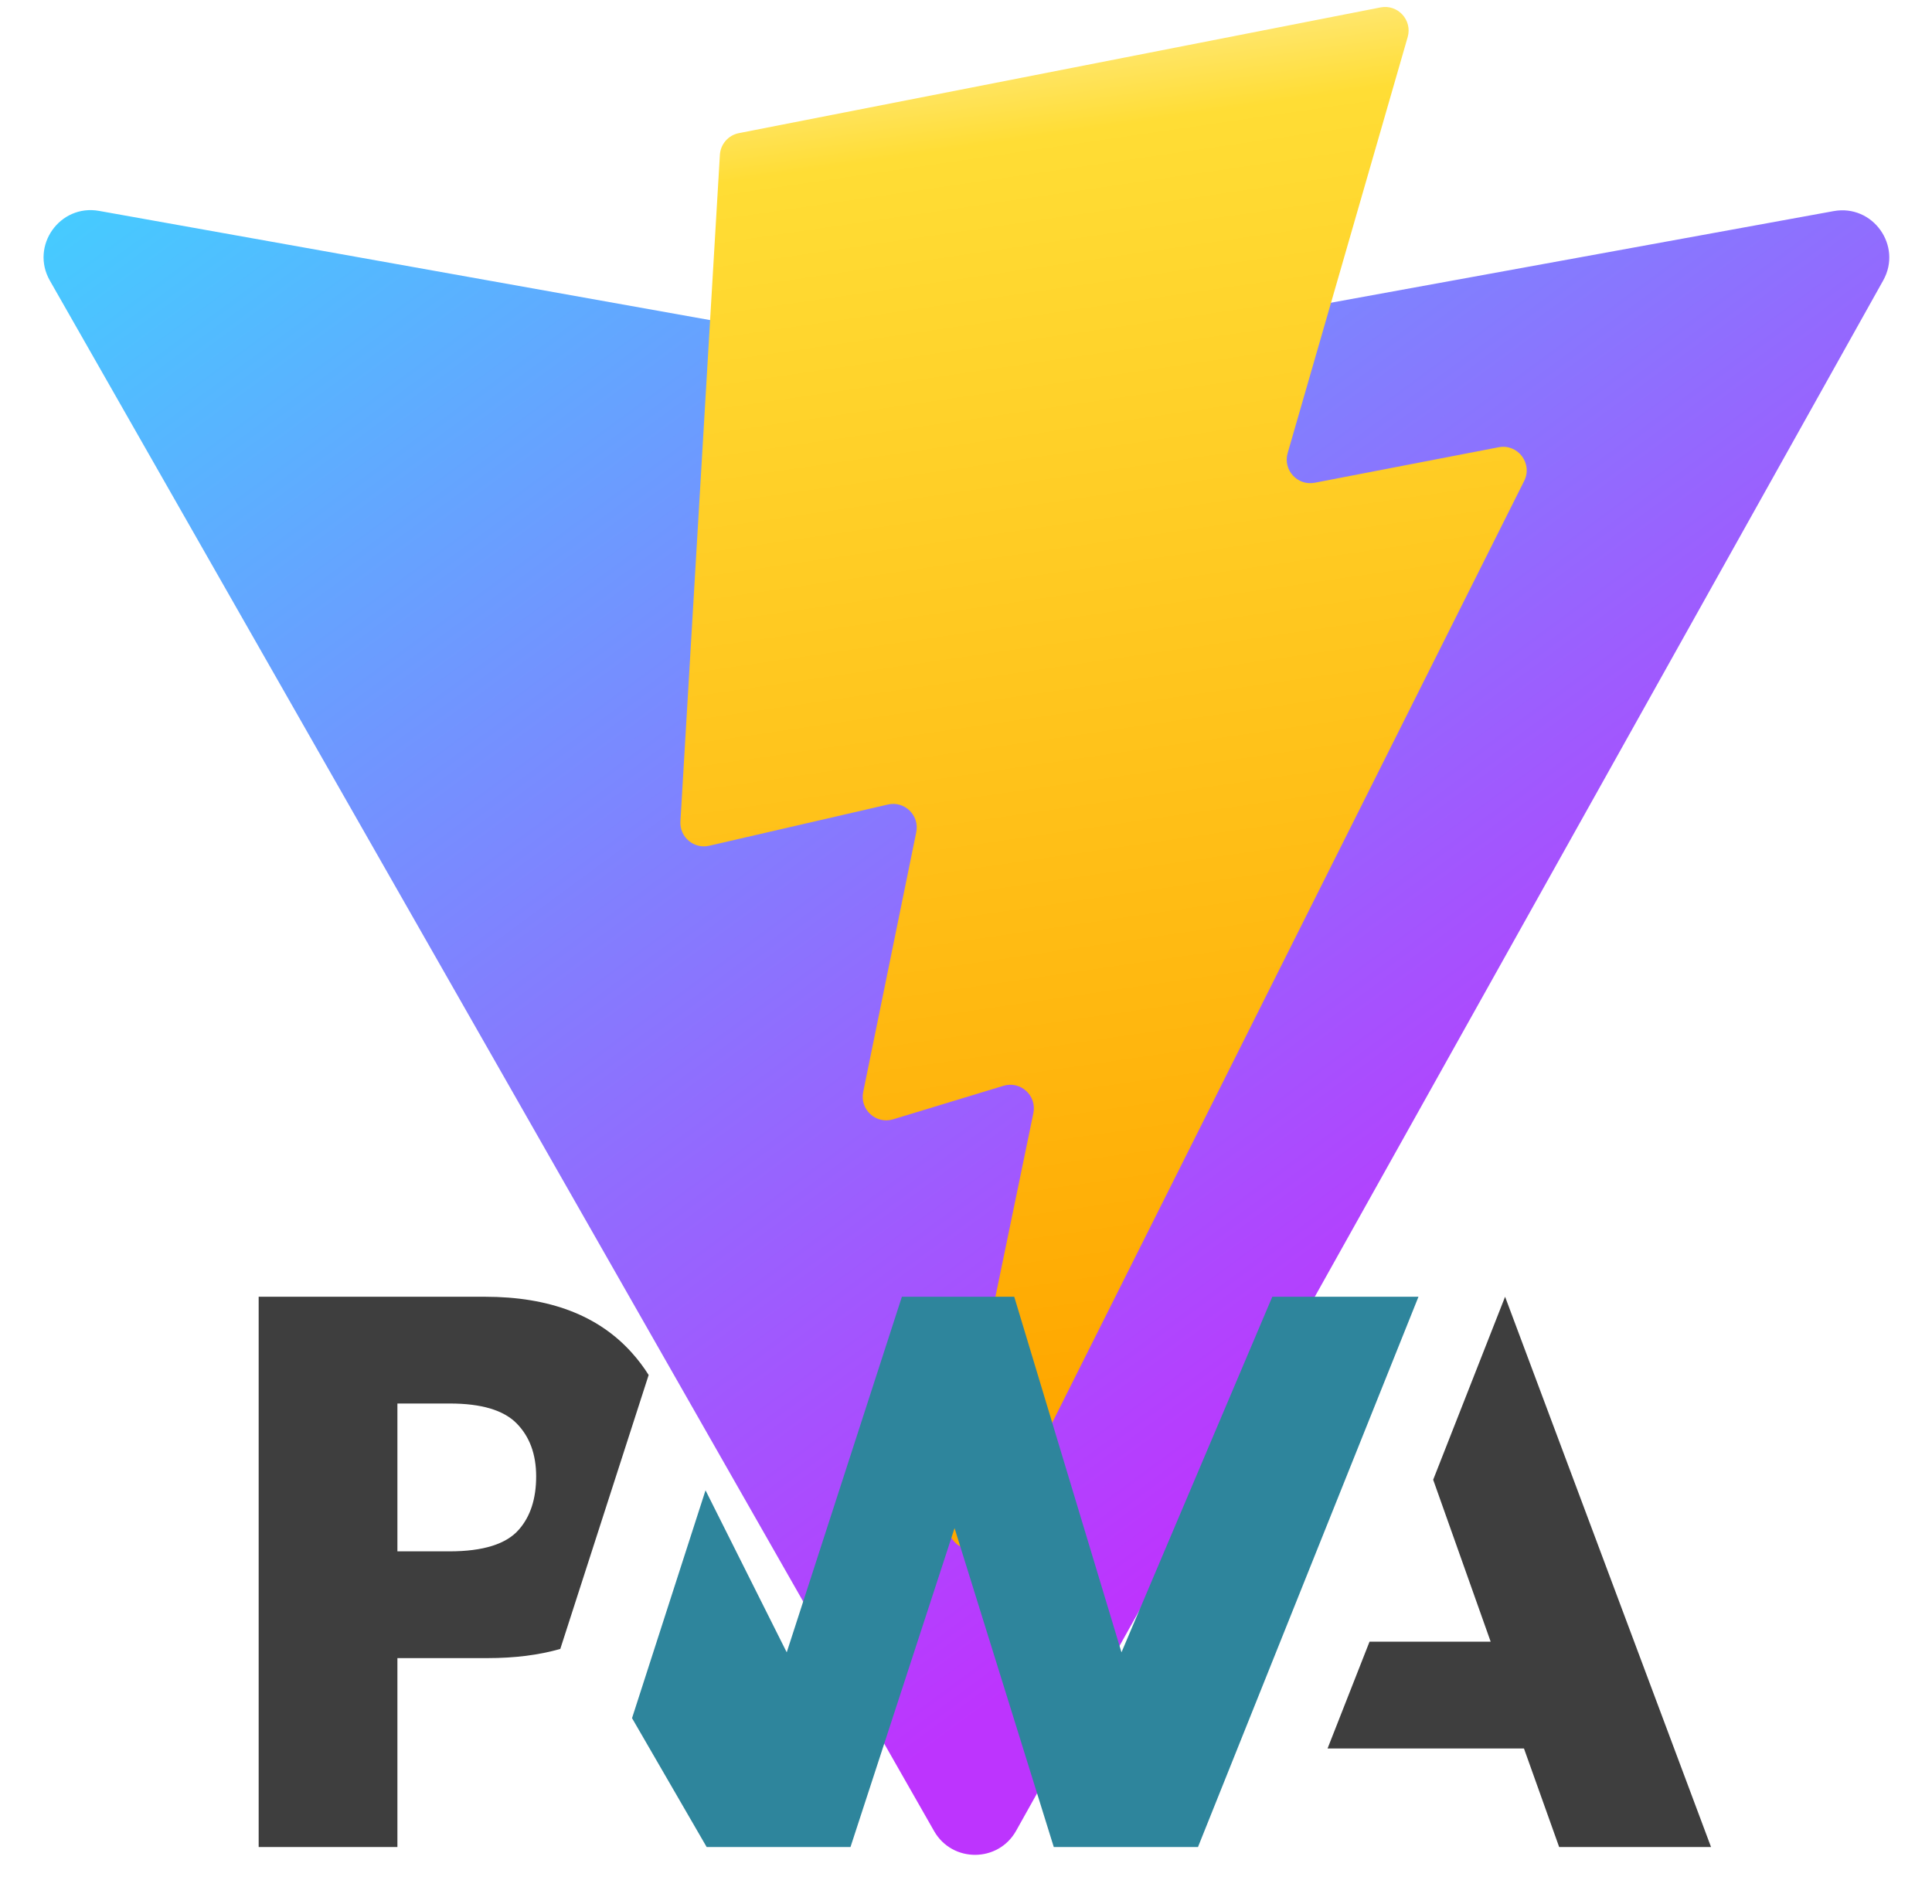
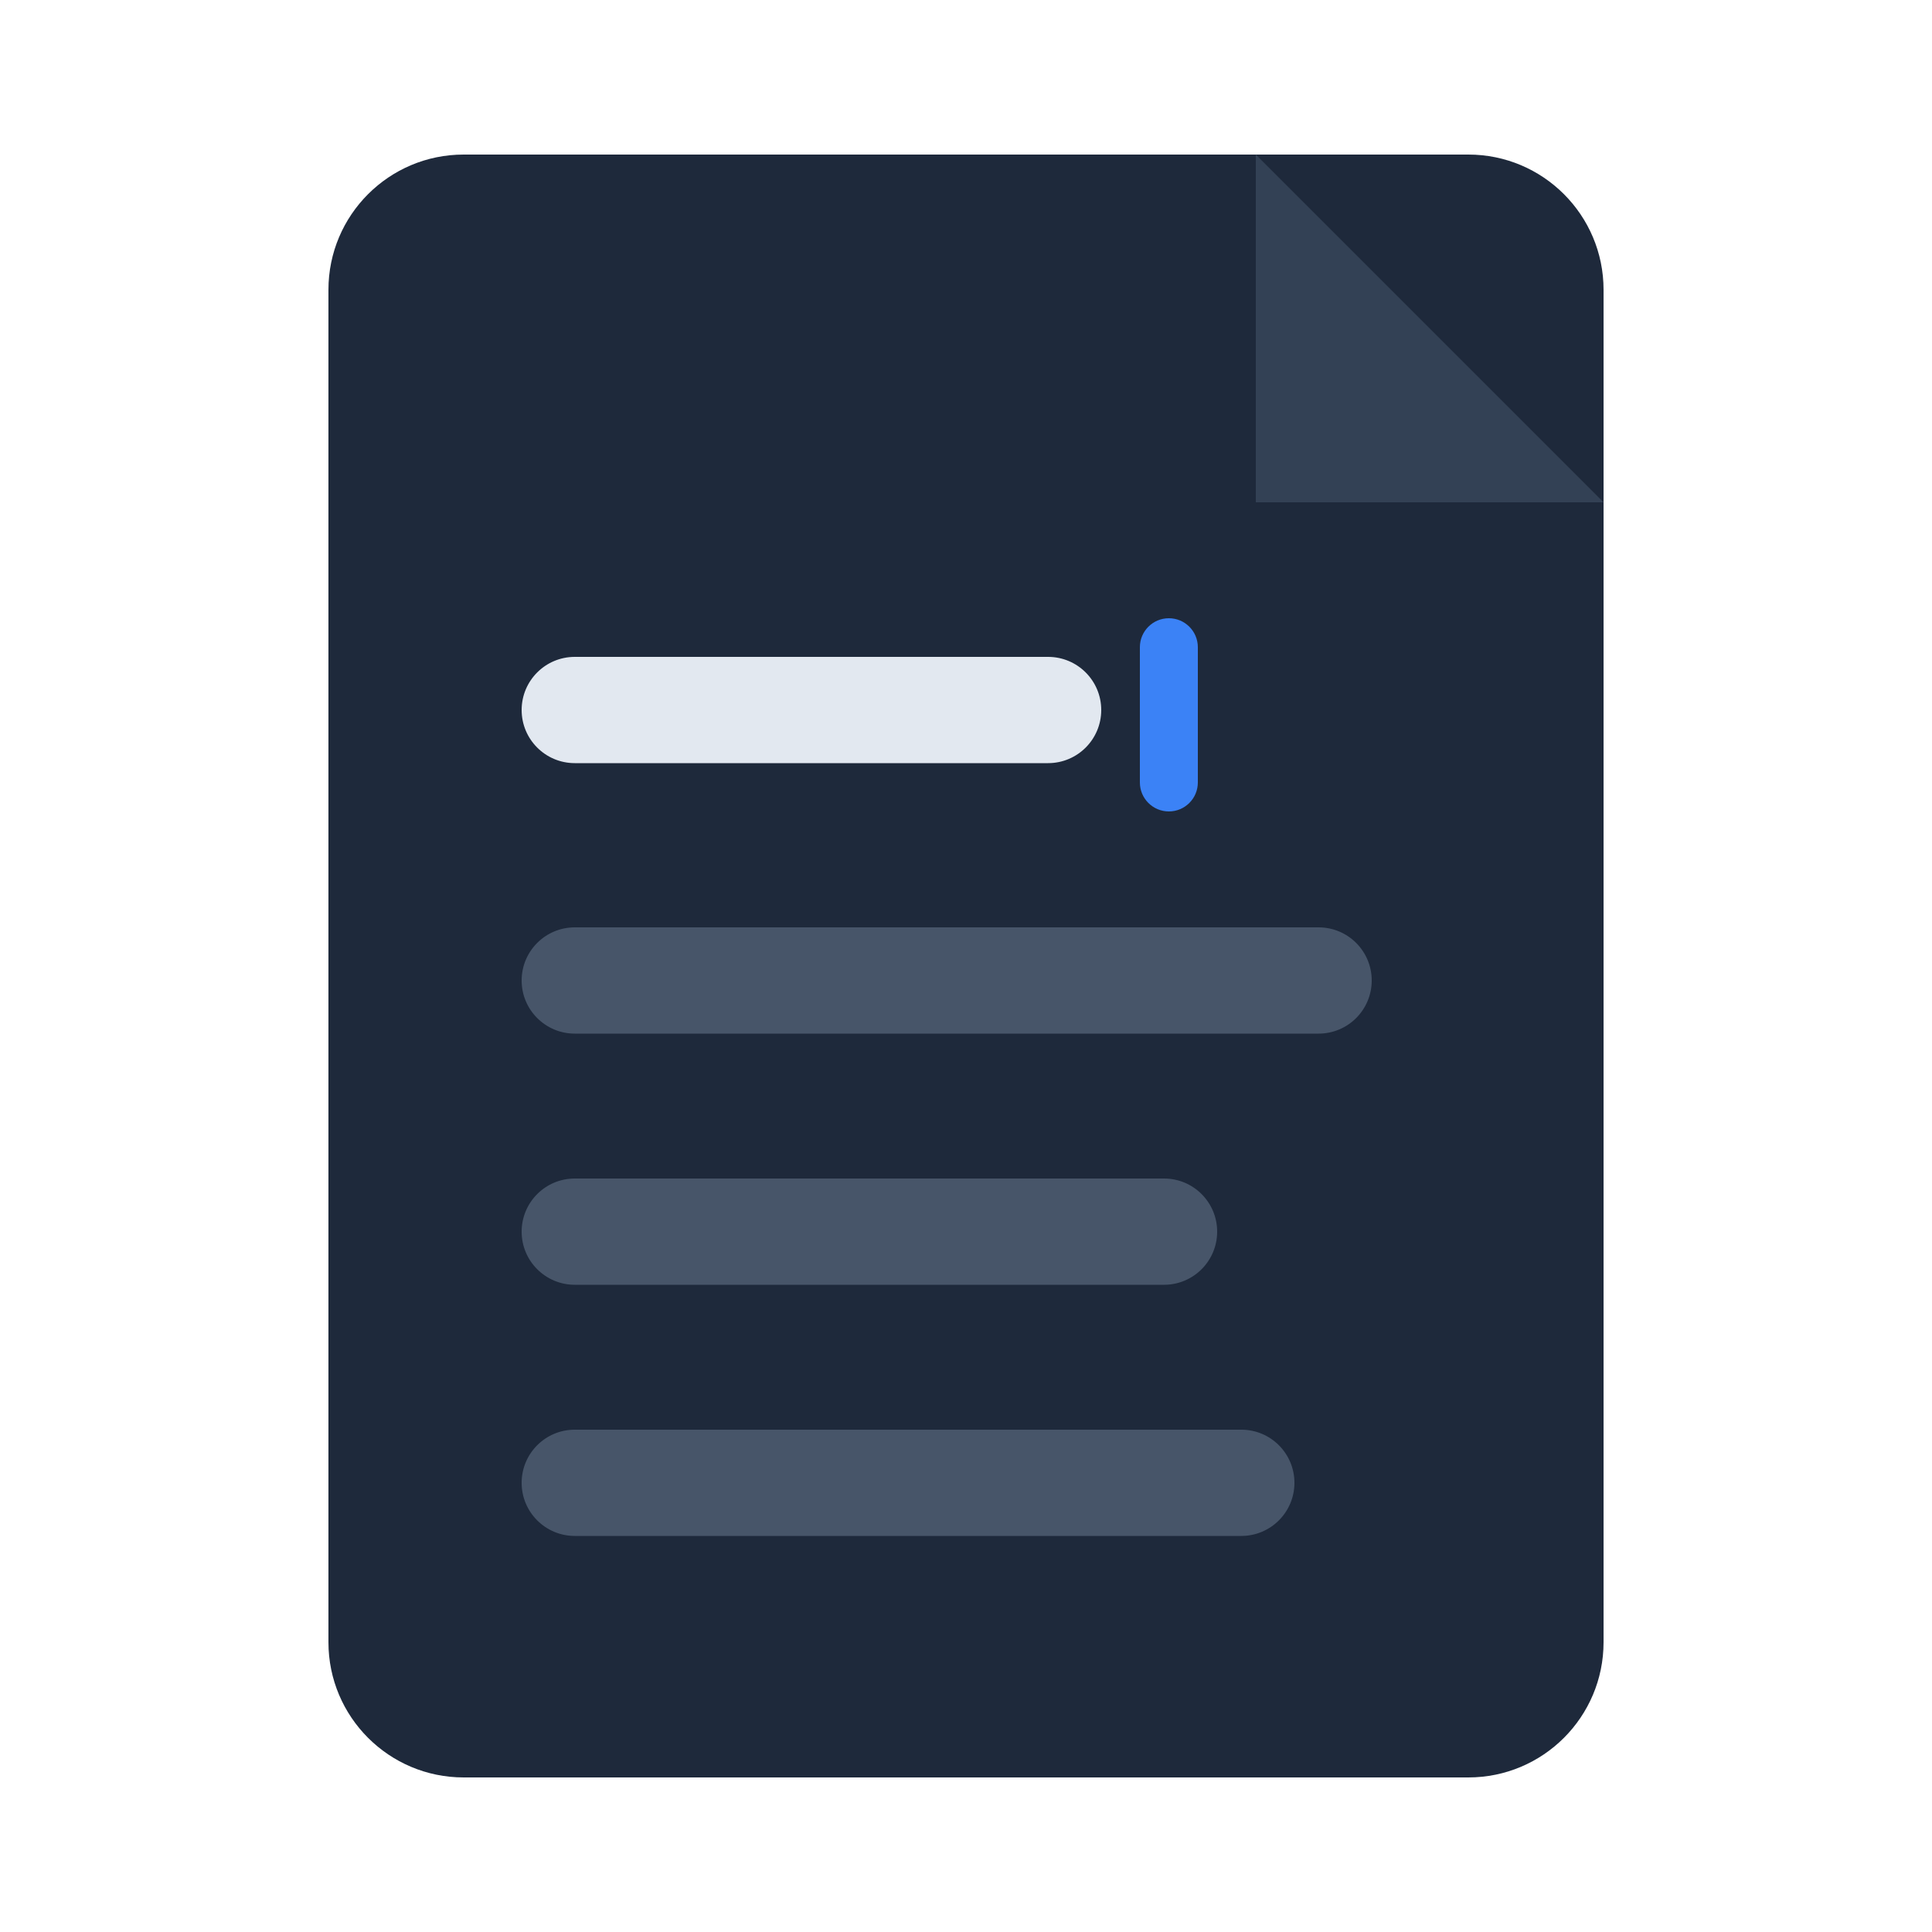
- <svg xmlns="http://www.w3.org/2000/svg" width="410" height="404" viewBox="0 0 410 404" fill="none" version="1.1" id="svg20">
-   <path d="M399.641 59.525L215.643 388.545C211.844 395.338 202.084 395.378 198.228 388.618L10.582 59.556C6.381 52.19 12.68 43.267 21.028 44.759L205.223 77.682C206.398 77.892 207.601 77.89 208.776 77.676L389.119 44.806C397.439 43.289 403.768 52.143 399.641 59.525Z" fill="url(#paint0_linear)" id="path2" />
-   <defs id="defs18">
-     <linearGradient id="paint0_linear" x1="6" y1="33" x2="235" y2="344" gradientUnits="userSpaceOnUse">
-       <stop stop-color="#41D1FF" id="stop6" />
-       <stop offset="1" stop-color="#BD34FE" id="stop8" />
-     </linearGradient>
-     <linearGradient id="paint1_linear" x1="194.651" y1="8.818" x2="236.076" y2="292.989" gradientUnits="userSpaceOnUse">
-       <stop stop-color="#FFEA83" id="stop11" />
-       <stop offset="0.083" stop-color="#FFDD35" id="stop13" />
-       <stop offset="1" stop-color="#FFA800" id="stop15" />
-     </linearGradient>
-   </defs>
-   <path d="M292.965 1.574L156.801 28.255C154.563 28.694 152.906 30.59 152.771 32.866L144.395 174.33C144.198 177.662 147.258 180.248 150.51 179.498L188.42 170.749C191.967 169.931 195.172 173.055 194.443 176.622L183.18 231.775C182.422 235.487 185.907 238.661 189.532 237.56L212.947 230.446C216.577 229.344 220.065 232.527 219.297 236.242L201.398 322.875C200.278 328.294 207.486 331.249 210.492 326.603L212.5 323.5L323.454 102.072C325.312 98.365 322.108 94.137 318.036 94.923L279.014 102.454C275.347 103.161 272.227 99.746 273.262 96.158L298.731 7.867C299.767 4.273 296.636 0.855 292.965 1.574Z" fill="url(#paint1_linear)" id="path4" />
-   <g id="layer1">
-     <g id="g8" transform="matrix(0.1578966,0,0,0.1589033,54.89293,275.2164)">
-       <path fill="#3d3d3d" fill-opacity="1" stroke-width="0.2" stroke-linejoin="round" d="m 1436.62,603.304 56.39,-142.599 h 162.82 L 1578.56,244.39 1675.2,5.28336e-4 1952,734.933 h -204.13 l -47.3,-131.629 z" id="path2-1" style="fill:#3e3e3e;fill-opacity:1" />
-       <path fill="#5a0fc8" fill-opacity="1" stroke-width="0.2" stroke-linejoin="round" d="M 1262.47,734.935 1558.79,0.002 1362.34,0.003 1159.64,474.933 1015.5,0.004 H 864.499 L 709.731,474.933 600.585,258.517 501.812,562.819 602.096,734.935 h 193.331 l 139.857,-425.91 133.346,425.91 z" id="path4-4" style="fill:#2e859c;fill-opacity:1" />
-       <path fill="#3d3d3d" fill-opacity="1" stroke-width="0.2" stroke-linejoin="round" d="m 186.476,482.643 h 121.003 c 36.654,0 69.293,-4.091 97.917,-12.273 l 31.293,-96.408 87.459,-269.446 C 517.484,93.954 509.876,83.967 501.324,74.557 456.419,24.852 390.719,4.06265e-4 304.222,4.06265e-4 H -3.8147e-6 V 734.933 H 186.476 Z M 346.642,169.079 c 17.54,17.653 26.309,41.276 26.309,70.871 0,29.822 -7.713,53.474 -23.138,70.956 -16.91,19.425 -48.047,29.137 -93.409,29.137 H 186.476 V 142.598 h 70.442 c 42.277,0 72.185,8.827 89.724,26.481 z" id="path6" style="fill:#3e3e3e;fill-opacity:1" />
-     </g>
-   </g>
+ <svg xmlns="http://www.w3.org/2000/svg" viewBox="0 0 100 100">
+   <rect x="17" y="8" width="66" height="84" rx="7" fill="#1e293b" />
+   <path d="M65 8 L83 26 H65 Z" fill="#334155" />
+   <rect x="27" y="34" width="30" height="5.5" rx="2.75" fill="#e2e8f0" />
+   <rect x="59" y="32" width="3" height="10" rx="1.5" fill="#3b82f6" />
+   <rect x="27" y="48" width="44" height="5.5" rx="2.75" fill="#475569" />
+   <rect x="27" y="61" width="36" height="5.5" rx="2.75" fill="#475569" />
+   <rect x="27" y="74" width="40" height="5.5" rx="2.75" fill="#475569" />
</svg>
